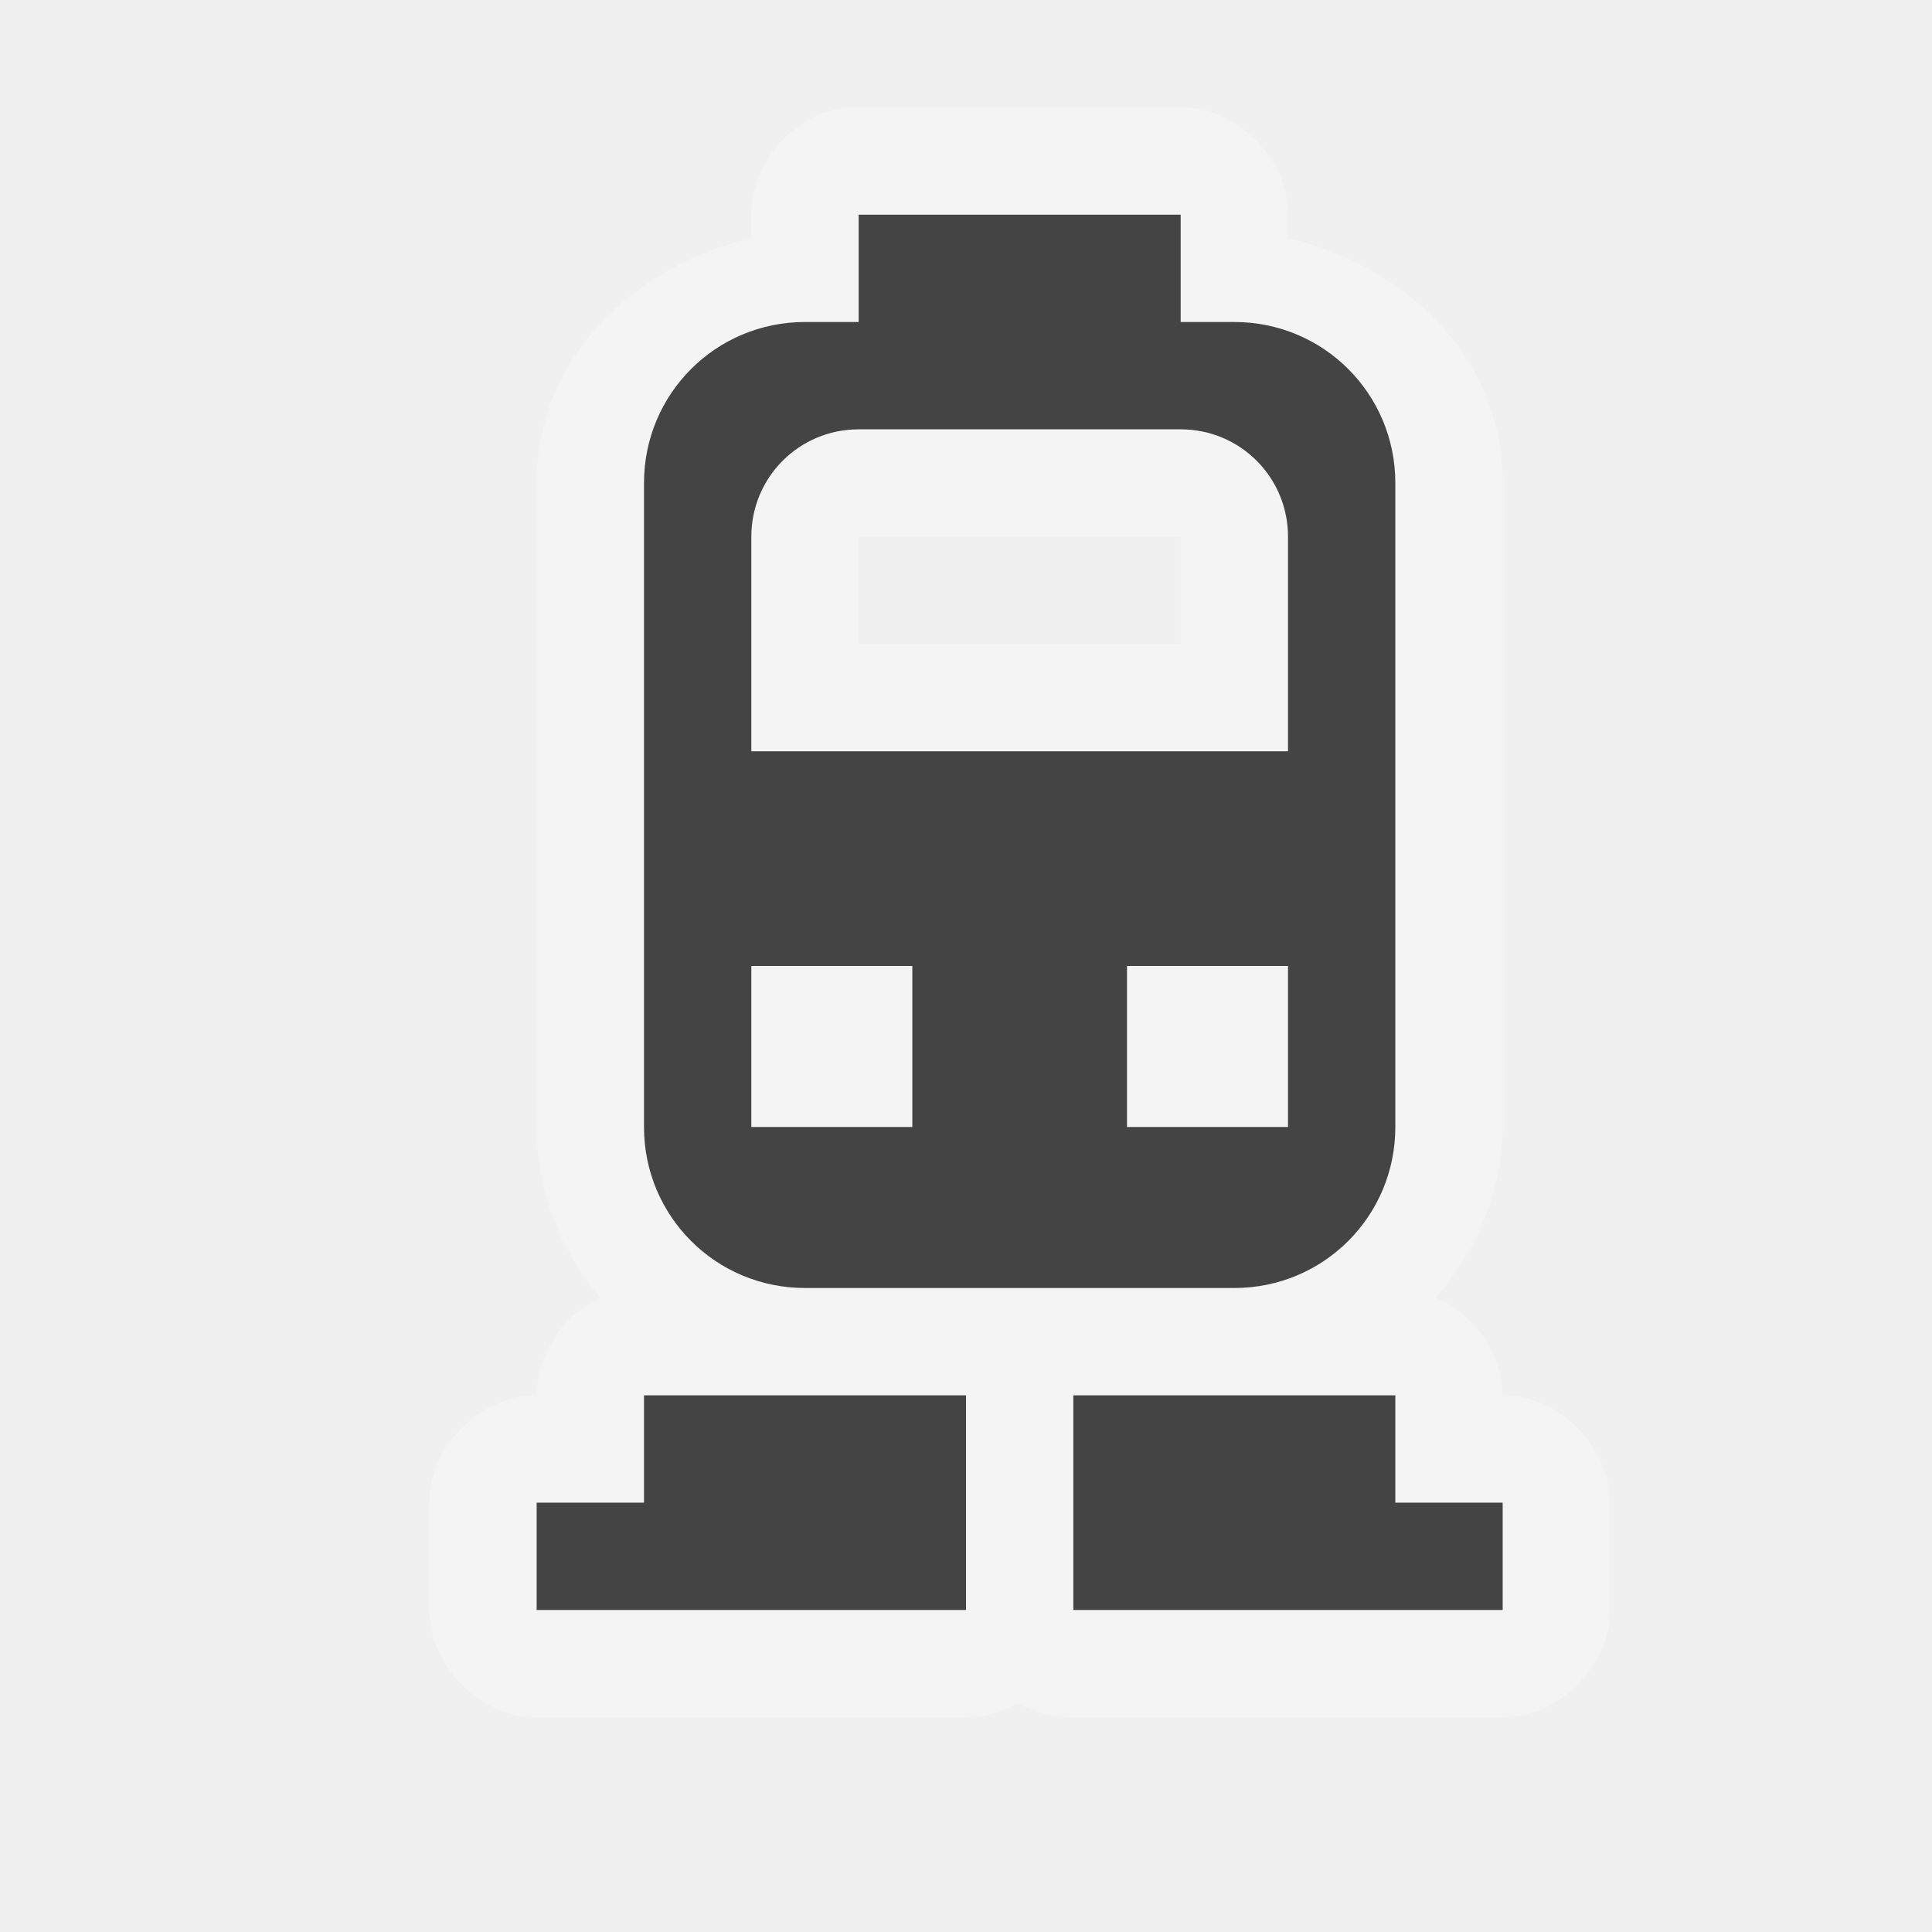
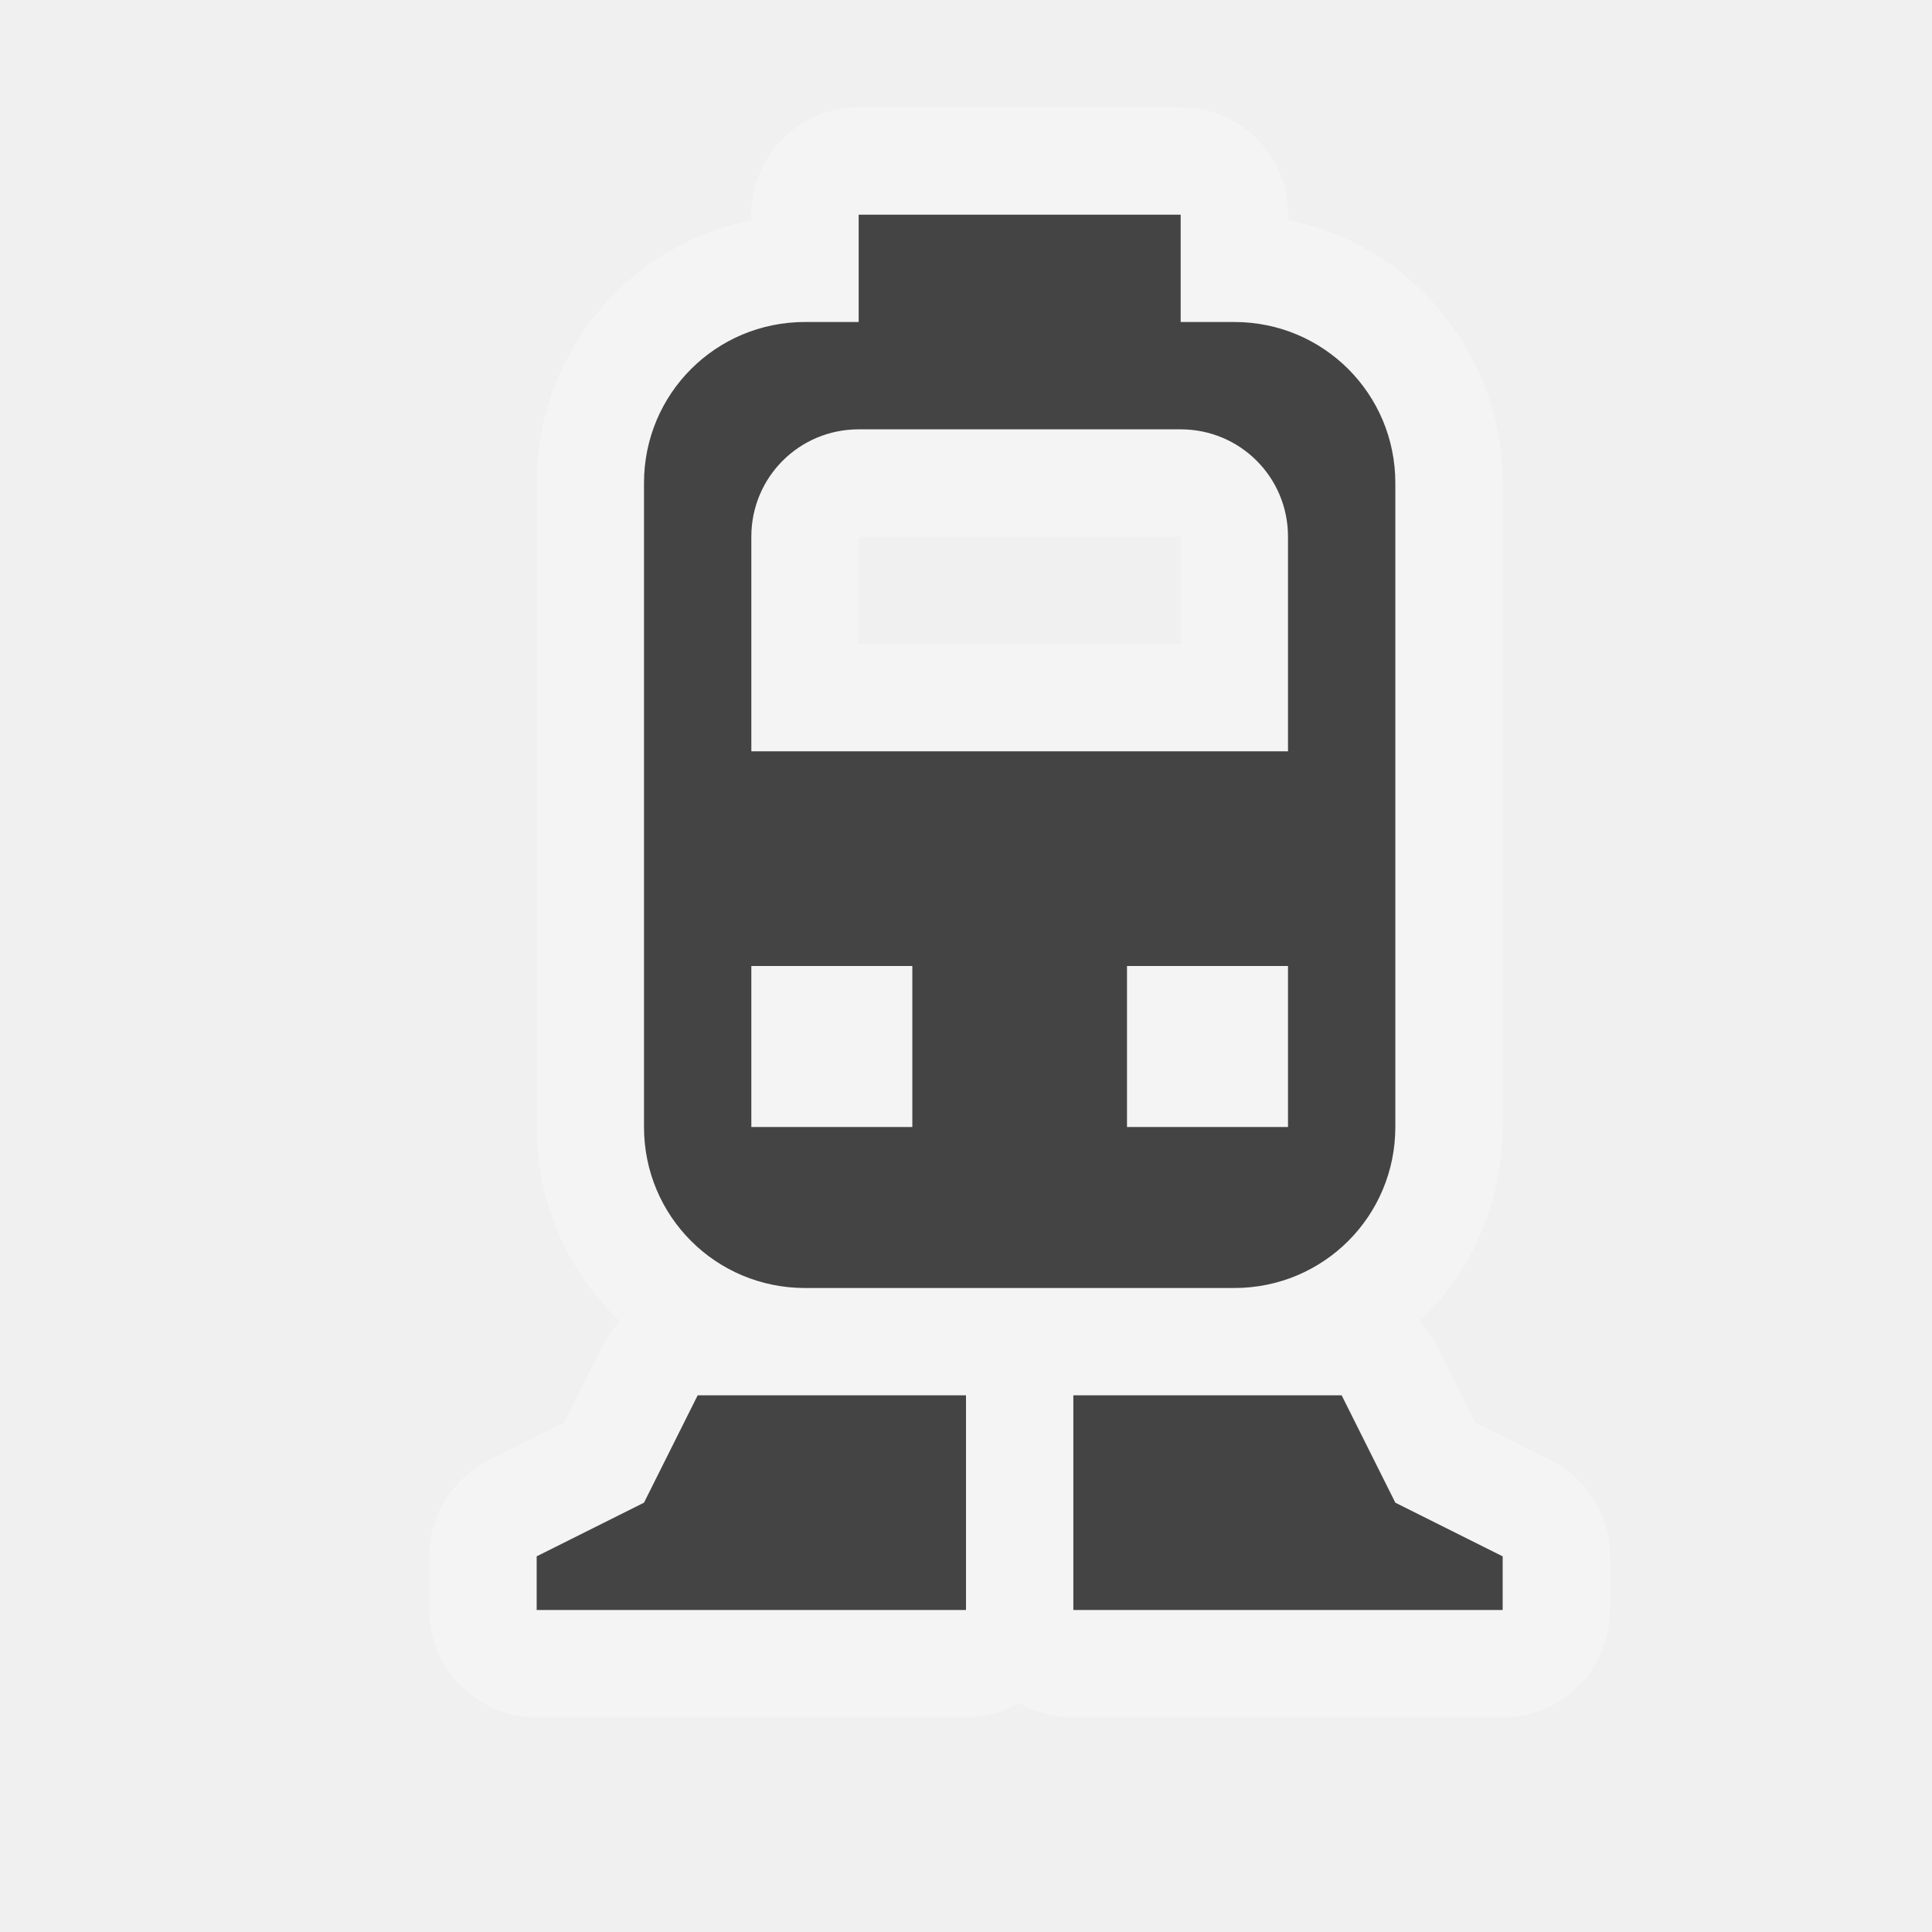
<svg xmlns="http://www.w3.org/2000/svg" width="18" height="18" id="svg4619" version="1.1">
  <defs id="defs4621" />
  <g id="layer1" transform="translate(0,-1034.362)">
-     <path style="font-size:medium;font-style:normal;font-variant:normal;font-weight:normal;font-stretch:normal;text-indent:0;text-align:start;text-decoration:none;line-height:normal;letter-spacing:normal;word-spacing:normal;text-transform:none;direction:ltr;block-progression:tb;writing-mode:lr-tb;text-anchor:start;baseline-shift:baseline;color:#000000;fill:#ffffff;fill-opacity:1;stroke:none;stroke-width:2;marker:none;visibility:visible;display:inline;overflow:visible;enable-background:accumulate;font-family:Sans;-inkscape-font-specification:Sans;opacity:0.3" d="M 7.906,1 C 7.415,1.046 6.998,1.506 7,2 L 7,2.219 C 5.902,2.481 5,3.328 5,4.5 c 0,2 0,4 0,6 0,0.603 0.231,1.159 0.594,1.594 C 5.245,12.249 5.003,12.618 5,13 c -0.524,5.2e-5 -1,0.476 -1,1 l 0,1 c 5.24e-5,0.524 0.476,1 1,1 l 4,0 c 0.163,-0.003 0.326,-0.046 0.469,-0.125 0.01,1.63e-4 0.021,1.63e-4 0.031,0 0.152,0.084 0.326,0.128 0.5,0.125 l 4,0 c 0.524,-5.2e-5 1,-0.476 1,-1 l 0,-1 c -5.2e-5,-0.524 -0.476,-1 -1,-1 -0.008,-0.389 -0.265,-0.761 -0.625,-0.906 C 13.746,11.657 14,11.11 14,10.5 c 0,-2 0,-4 0,-6 C 14,3.328 13.098,2.481 12,2.219 L 12,2 C 12,1.476 11.524,1 11,1 L 8,1 z M 8,5 11,5 11,5.5 11,5.75 11,6 8,6 8,5.75 8,5.5 z" transform="translate(0,1034.362)" id="path3106" />
-     <path style="fill:#444444;fill-opacity:1;stroke:none" d="M 8 2 L 8 3 L 7.5 3 C 6.669 3 6 3.669 6 4.5 L 6 9.5 L 6 10.5 C 6 11.331 6.669 12 7.5 12 L 11.5 12 C 12.331 12 13 11.331 13 10.5 L 13 9.5 L 13 4.5 C 13 3.669 12.331 3 11.5 3 L 11 3 L 11 2 L 8 2 z M 8 4 L 11 4 C 11.554 4 12 4.446 12 5 L 12 5.5 L 12 5.75 L 12 7 L 7 7 L 7 5.75 L 7 5.5 L 7 5 C 7 4.446 7.446 4 8 4 z M 7 9 L 8.5 9 L 8.5 10.5 L 7 10.5 L 7 9 z M 10.5 9 L 12 9 L 12 10.5 L 10.5 10.5 L 10.5 9 z " transform="translate(0,1034.362)" id="rect4041" />
-     <path style="fill:#444444;fill-opacity:1;stroke:none" d="m 9,1047.362 -3,0 0,1 -1,0 0,1 4,0 z" id="path3787-5" />
-     <path id="path3122" d="m 10,1047.362 3,0 0,1 1,0 0,1 -4,0 z" style="fill:#444444;fill-opacity:1;stroke:none" />
+     <path id="path3998" transform="translate(0,1034.362)" d="M 8 2 L 8 3 L 7.5 3 C 6.669 3 6 3.669 6 4.5 L 6 9.5 L 6 10.5 C 6 11.331 6.669 12 7.5 12 L 11.5 12 C 12.331 12 13 11.331 13 10.5 L 13 9.5 L 13 4.5 C 13 3.669 12.331 3 11.5 3 L 11 3 L 11 2 L 8 2 z M 8 4 L 11 4 C 11.554 4 12 4.446 12 5 L 12 5.5 L 12 5.75 L 12 7 L 7 7 L 7 5.75 L 7 5.5 L 7 5 C 7 4.446 7.446 4 8 4 z M 7 9 L 8.5 9 L 8.5 10.5 L 7 10.5 L 7 9 z M 10.5 9 L 12 9 L 12 10.5 L 10.5 10.5 L 10.5 9 z M 6.5 13 L 6 14 L 5 14.5 L 5 15 L 9 15 L 9 13 L 6.5 13 z M 10 13 L 10 15 L 14 15 L 14 14.5 L 13 14 L 12.5 13 L 10 13 z " style="fill:#444444;fill-opacity:1;stroke:#ffffff;stroke-width:2;stroke-miterlimit:4;stroke-dasharray:none;stroke-linejoin:round;stroke-linecap:round;opacity:0.3" />
+     <path style="fill:#444444;fill-opacity:1;stroke:none" d="M 8 2 L 8 3 L 7.5 3 C 6.669 3 6 3.669 6 4.5 L 6 9.5 L 6 10.5 C 6 11.331 6.669 12 7.5 12 L 11.5 12 C 12.331 12 13 11.331 13 10.5 L 13 9.5 L 13 4.5 C 13 3.669 12.331 3 11.5 3 L 11 3 L 11 2 L 8 2 z M 8 4 L 11 4 C 11.554 4 12 4.446 12 5 L 12 5.5 L 12 5.75 L 12 7 L 7 7 L 7 5.75 L 7 5.5 L 7 5 C 7 4.446 7.446 4 8 4 z M 7 9 L 8.5 9 L 8.5 10.5 L 7 10.5 L 7 9 z M 10.5 9 L 12 9 L 12 10.5 L 10.5 10.5 L 10.5 9 z M 6.5 13 L 6 14 L 5 14.5 L 5 15 L 9 15 L 9 13 L 6.5 13 z M 10 13 L 10 15 L 14 15 L 14 14.5 L 13 14 L 12.5 13 L 10 13 z " transform="translate(0,1034.362)" id="rect4041" />
  </g>
</svg>
